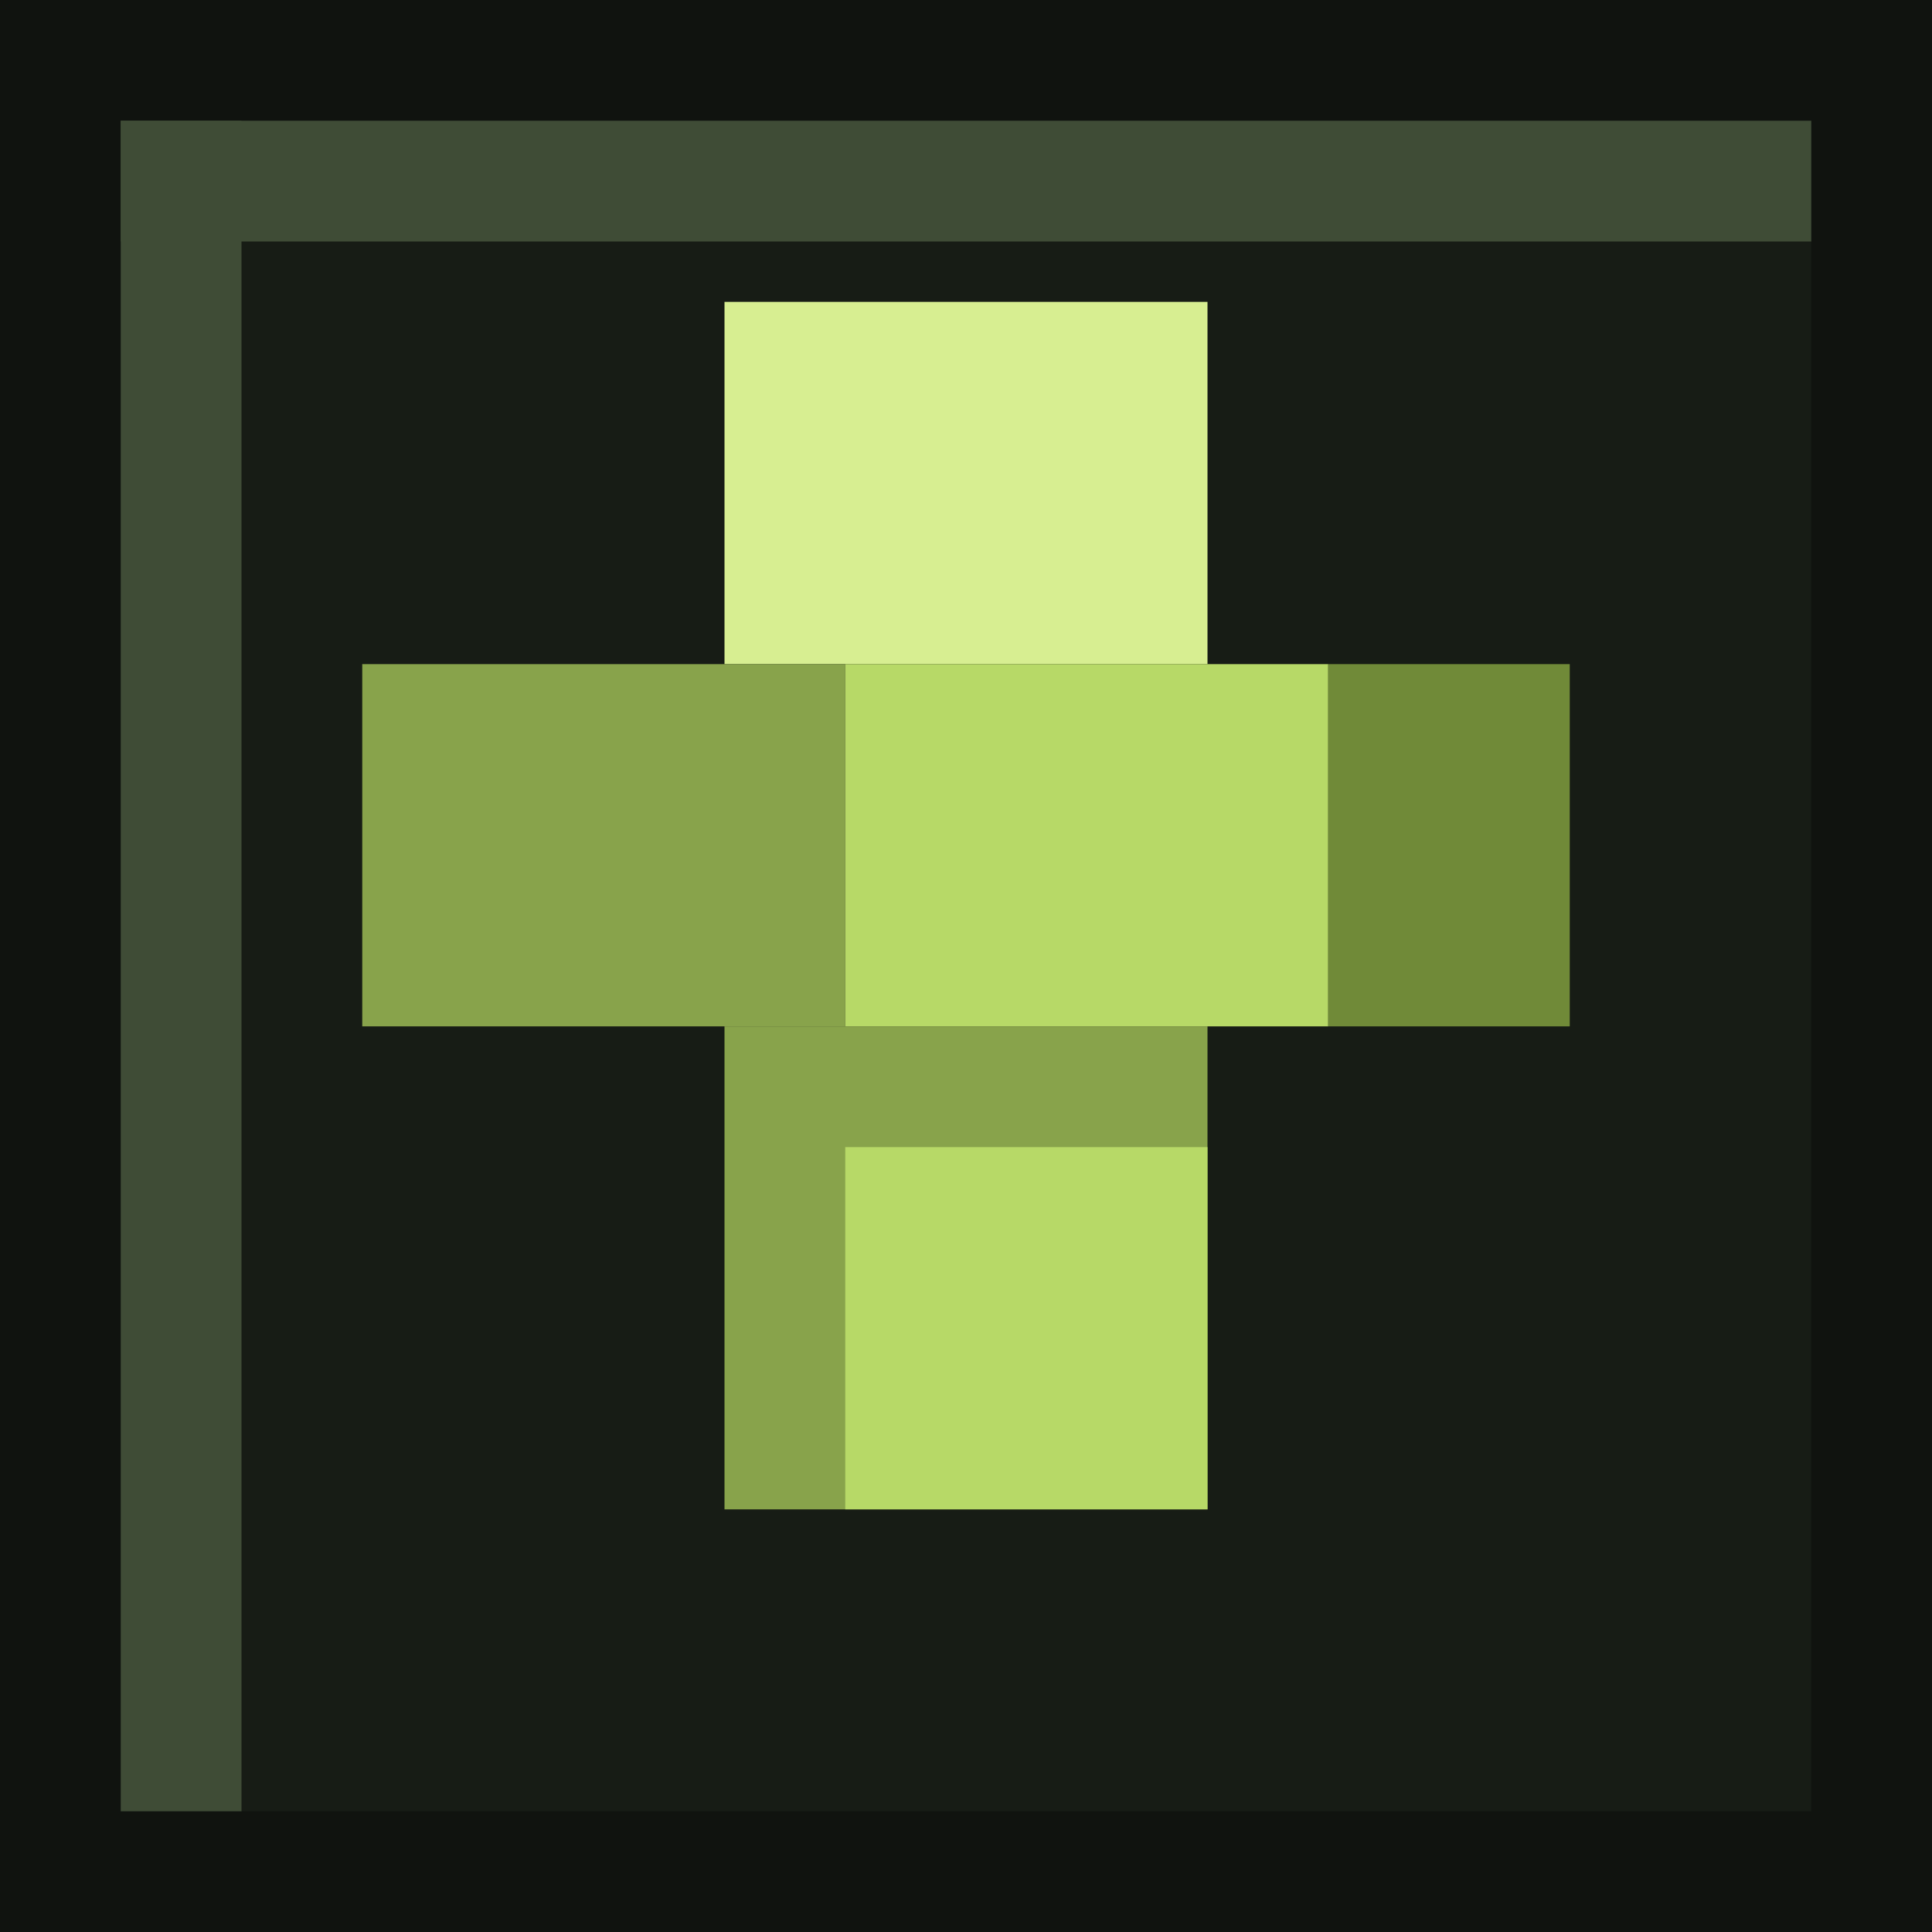
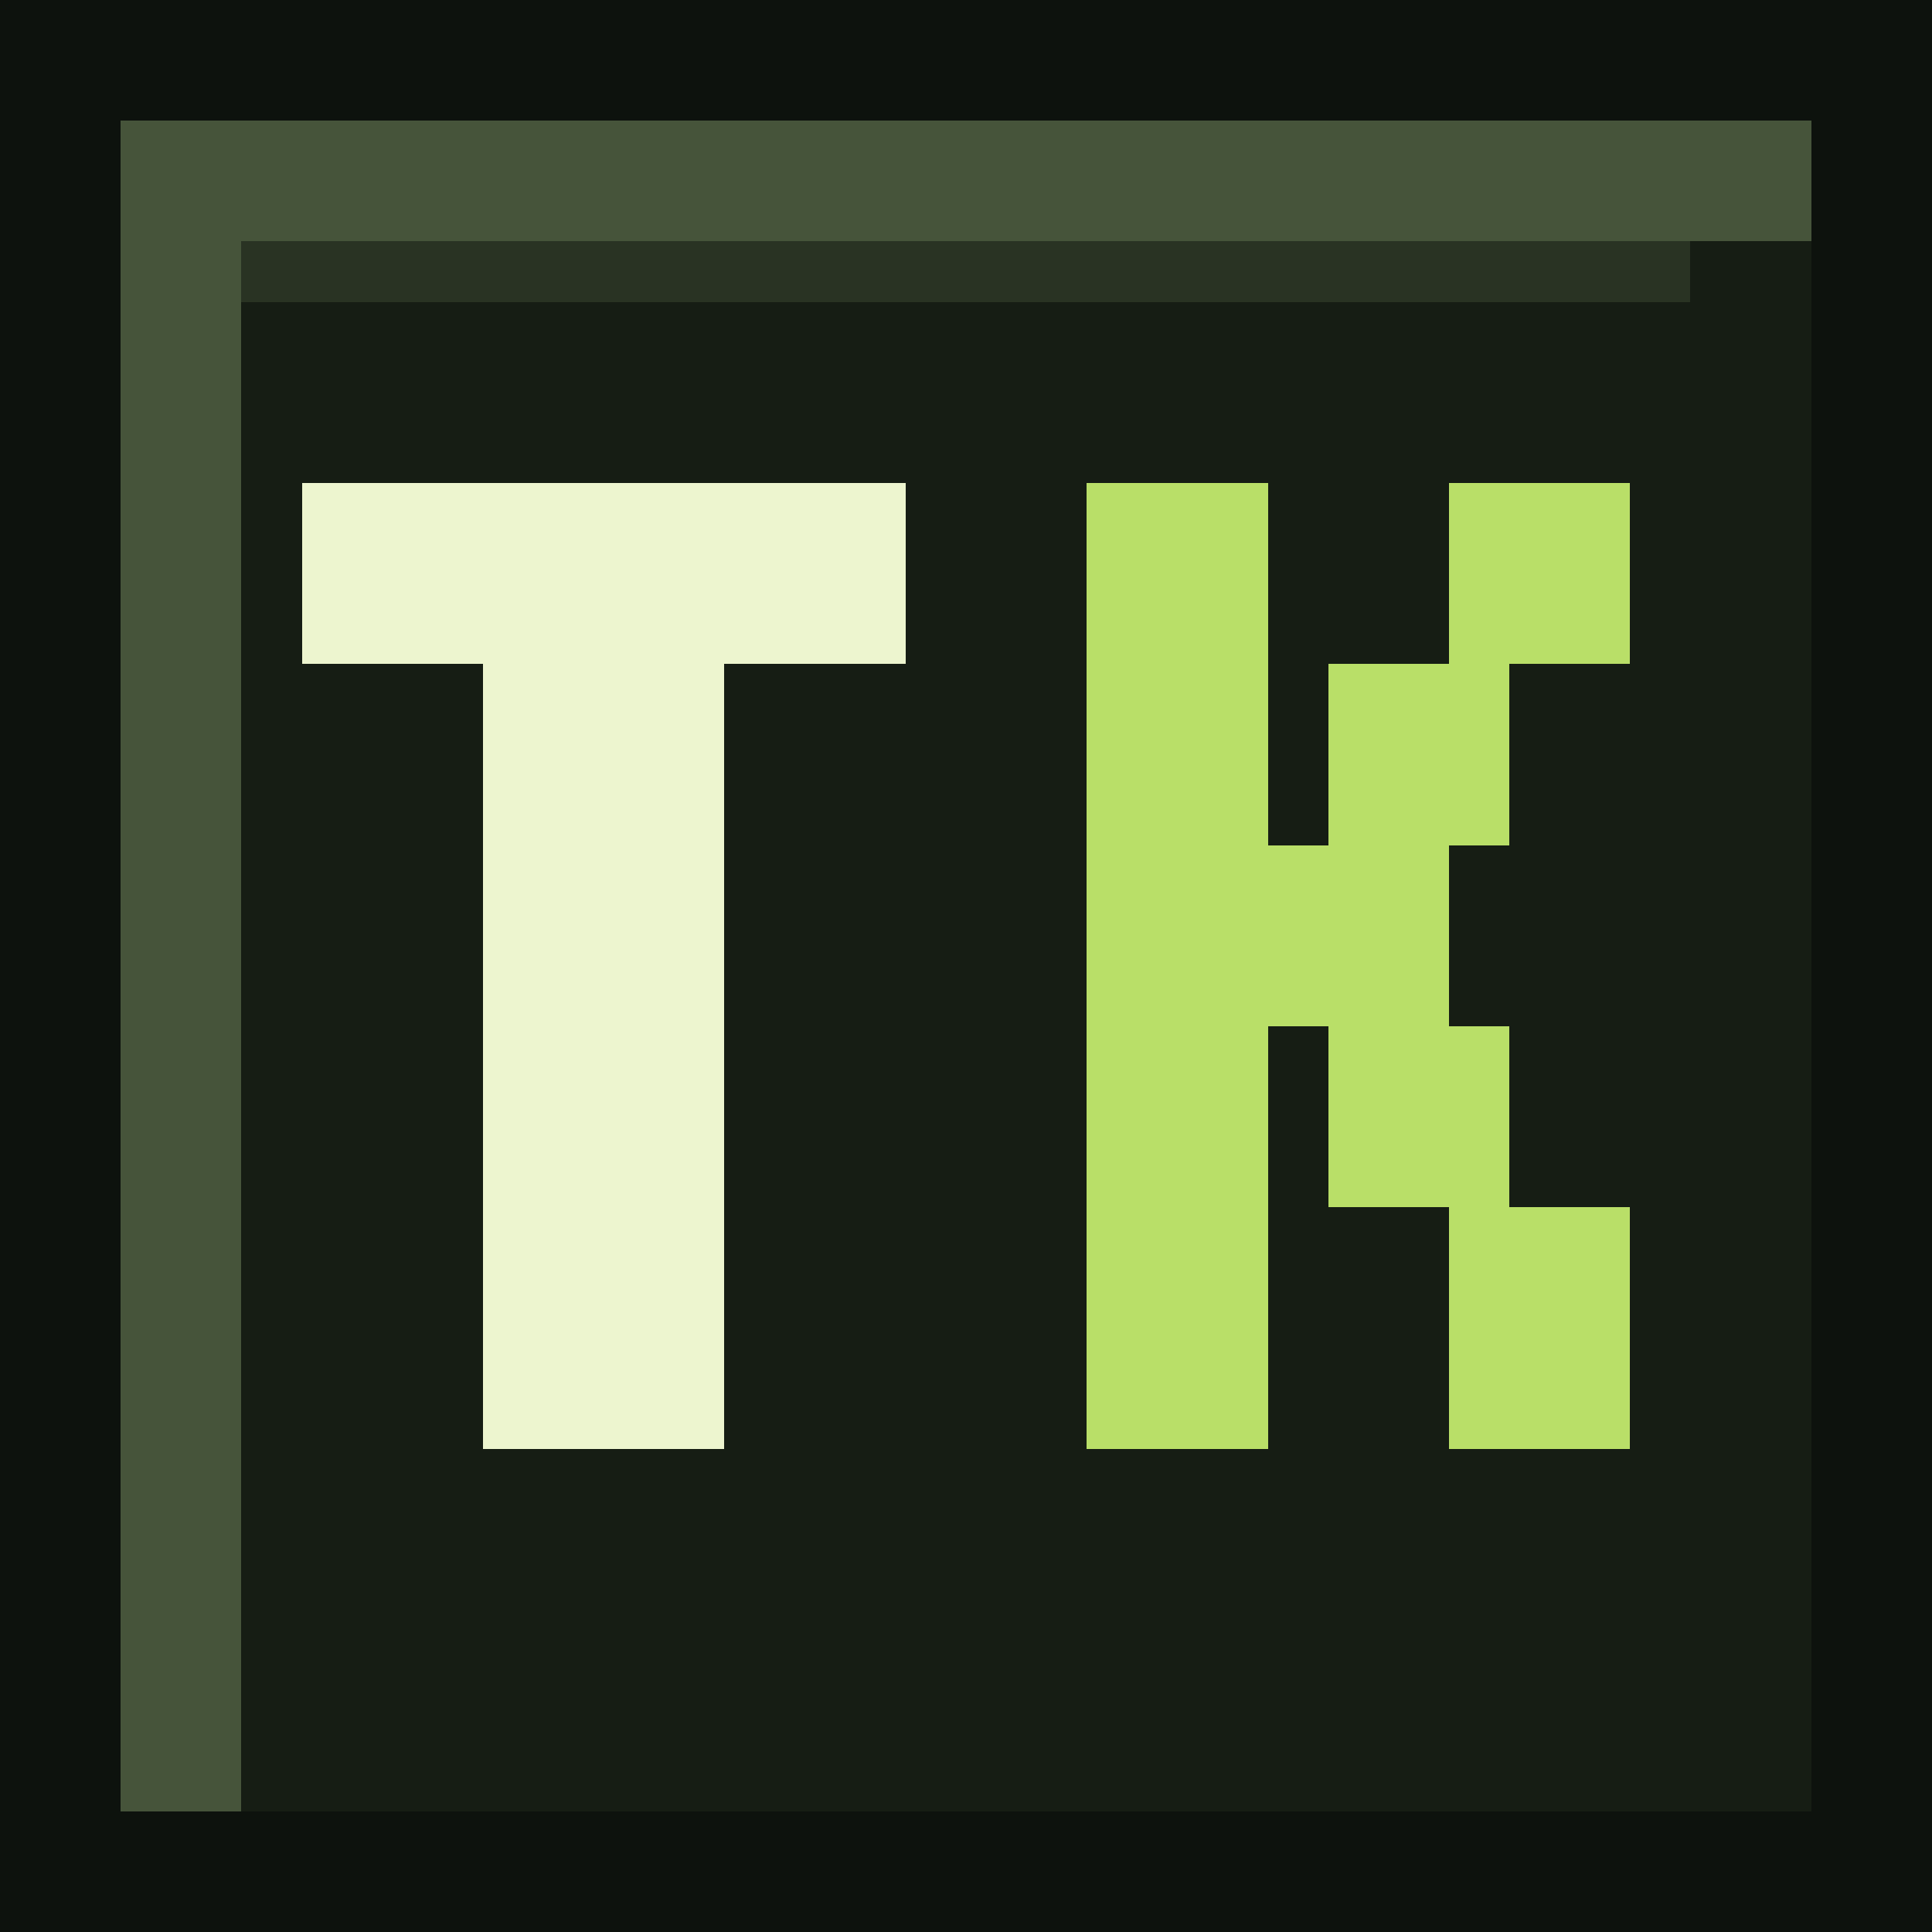
- <svg xmlns="http://www.w3.org/2000/svg" viewBox="0 0 64 64">
-   <rect width="64" height="64" fill="#10130f" />
-   <rect x="4" y="4" width="56" height="56" fill="#171c15" />
-   <rect x="4" y="4" width="56" height="4" fill="#3f4c36" />
-   <rect x="4" y="4" width="4" height="56" fill="#3f4c36" />
-   <rect x="24" y="10" width="16" height="12" fill="#d7ee91" />
-   <rect x="12" y="22" width="16" height="12" fill="#88a34b" />
-   <rect x="28" y="22" width="16" height="12" fill="#b7d967" />
-   <rect x="44" y="22" width="8" height="12" fill="#708a38" />
-   <rect x="24" y="34" width="16" height="16" fill="#88a34b" />
-   <rect x="28" y="38" width="12" height="12" fill="#b7d967" />
+ <svg xmlns="http://www.w3.org/2000/svg" viewBox="0 0 32 32" shape-rendering="crispEdges">
+   <rect width="32" height="32" fill="#0d120d" />
+   <rect x="2" y="2" width="28" height="28" fill="#161d14" />
+   <rect x="2" y="2" width="28" height="2" fill="#46543a" />
+   <rect x="2" y="2" width="2" height="28" fill="#46543a" />
+   <rect x="4" y="4" width="24" height="1" fill="#293323" />
+   <g fill="#edf5cf">
+     <rect x="5" y="8" width="10" height="3" />
+     <rect x="8" y="11" width="4" height="13" />
+   </g>
+   <g fill="#b9df68">
+     <rect x="18" y="8" width="3" height="16" />
+     <rect x="24" y="8" width="3" height="3" />
+     <rect x="22" y="11" width="3" height="3" />
+     <rect x="21" y="14" width="3" height="3" />
+     <rect x="22" y="17" width="3" height="3" />
+     <rect x="24" y="20" width="3" height="4" />
+   </g>
</svg>
